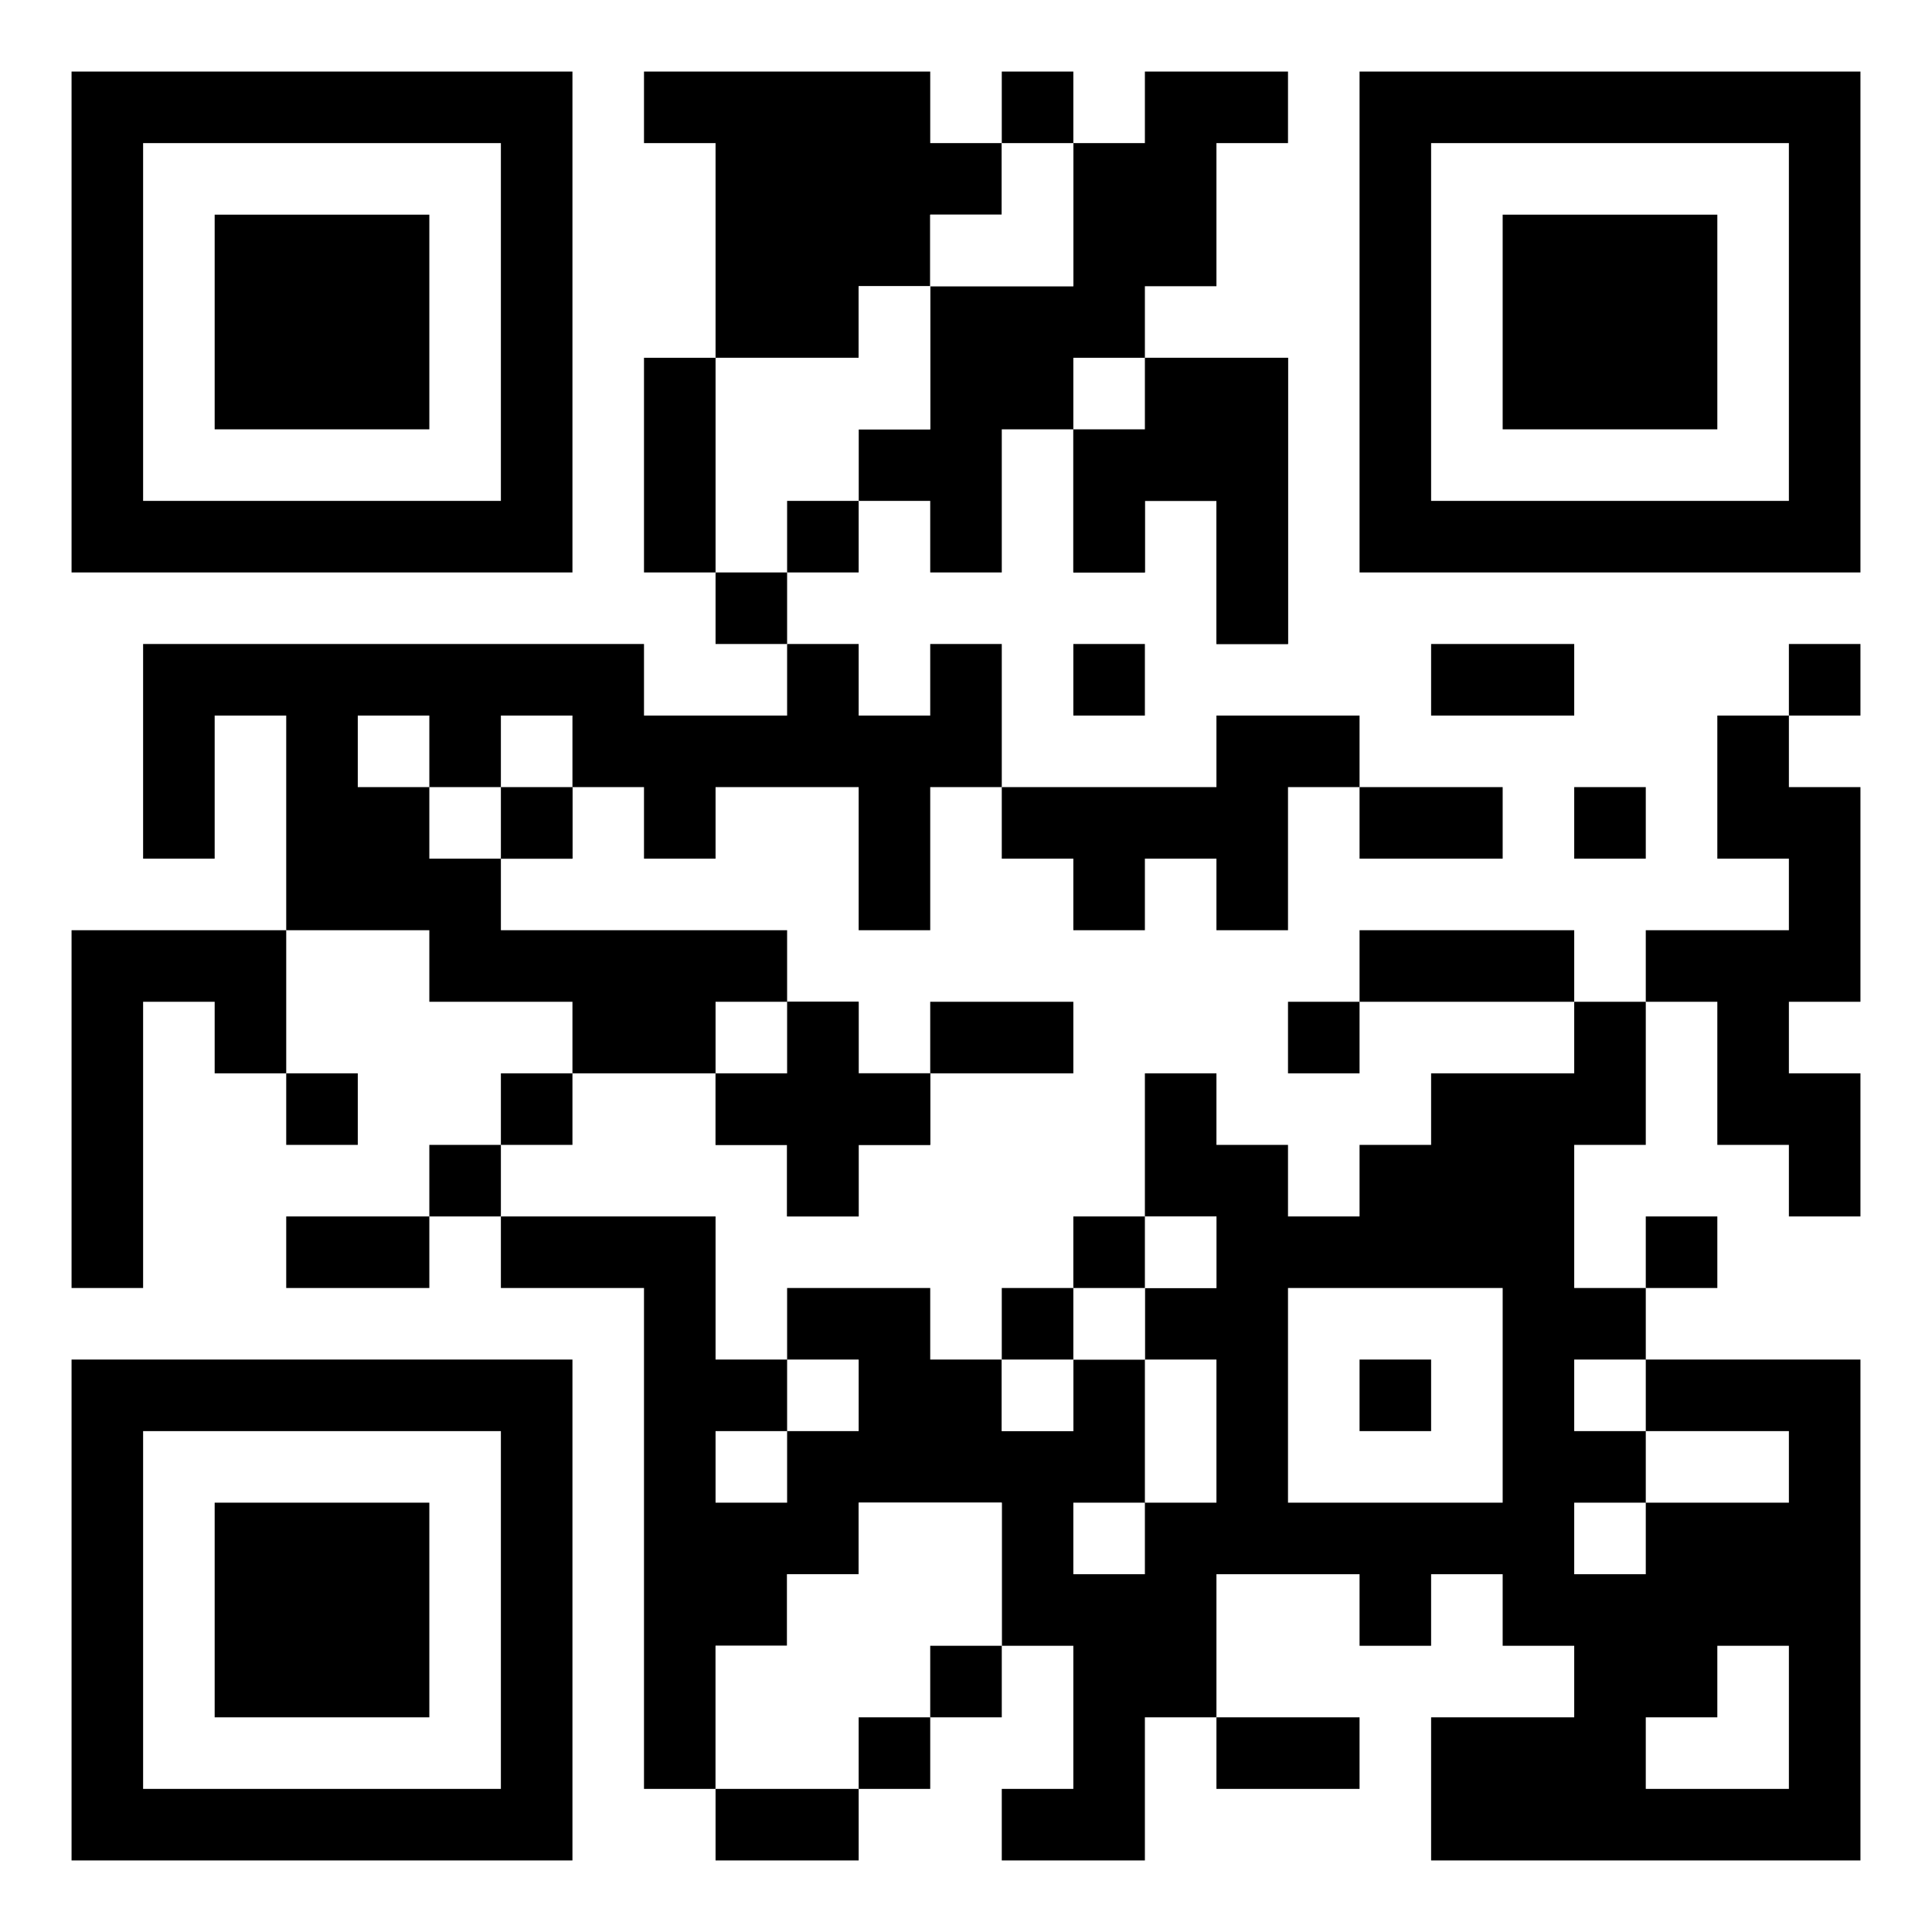
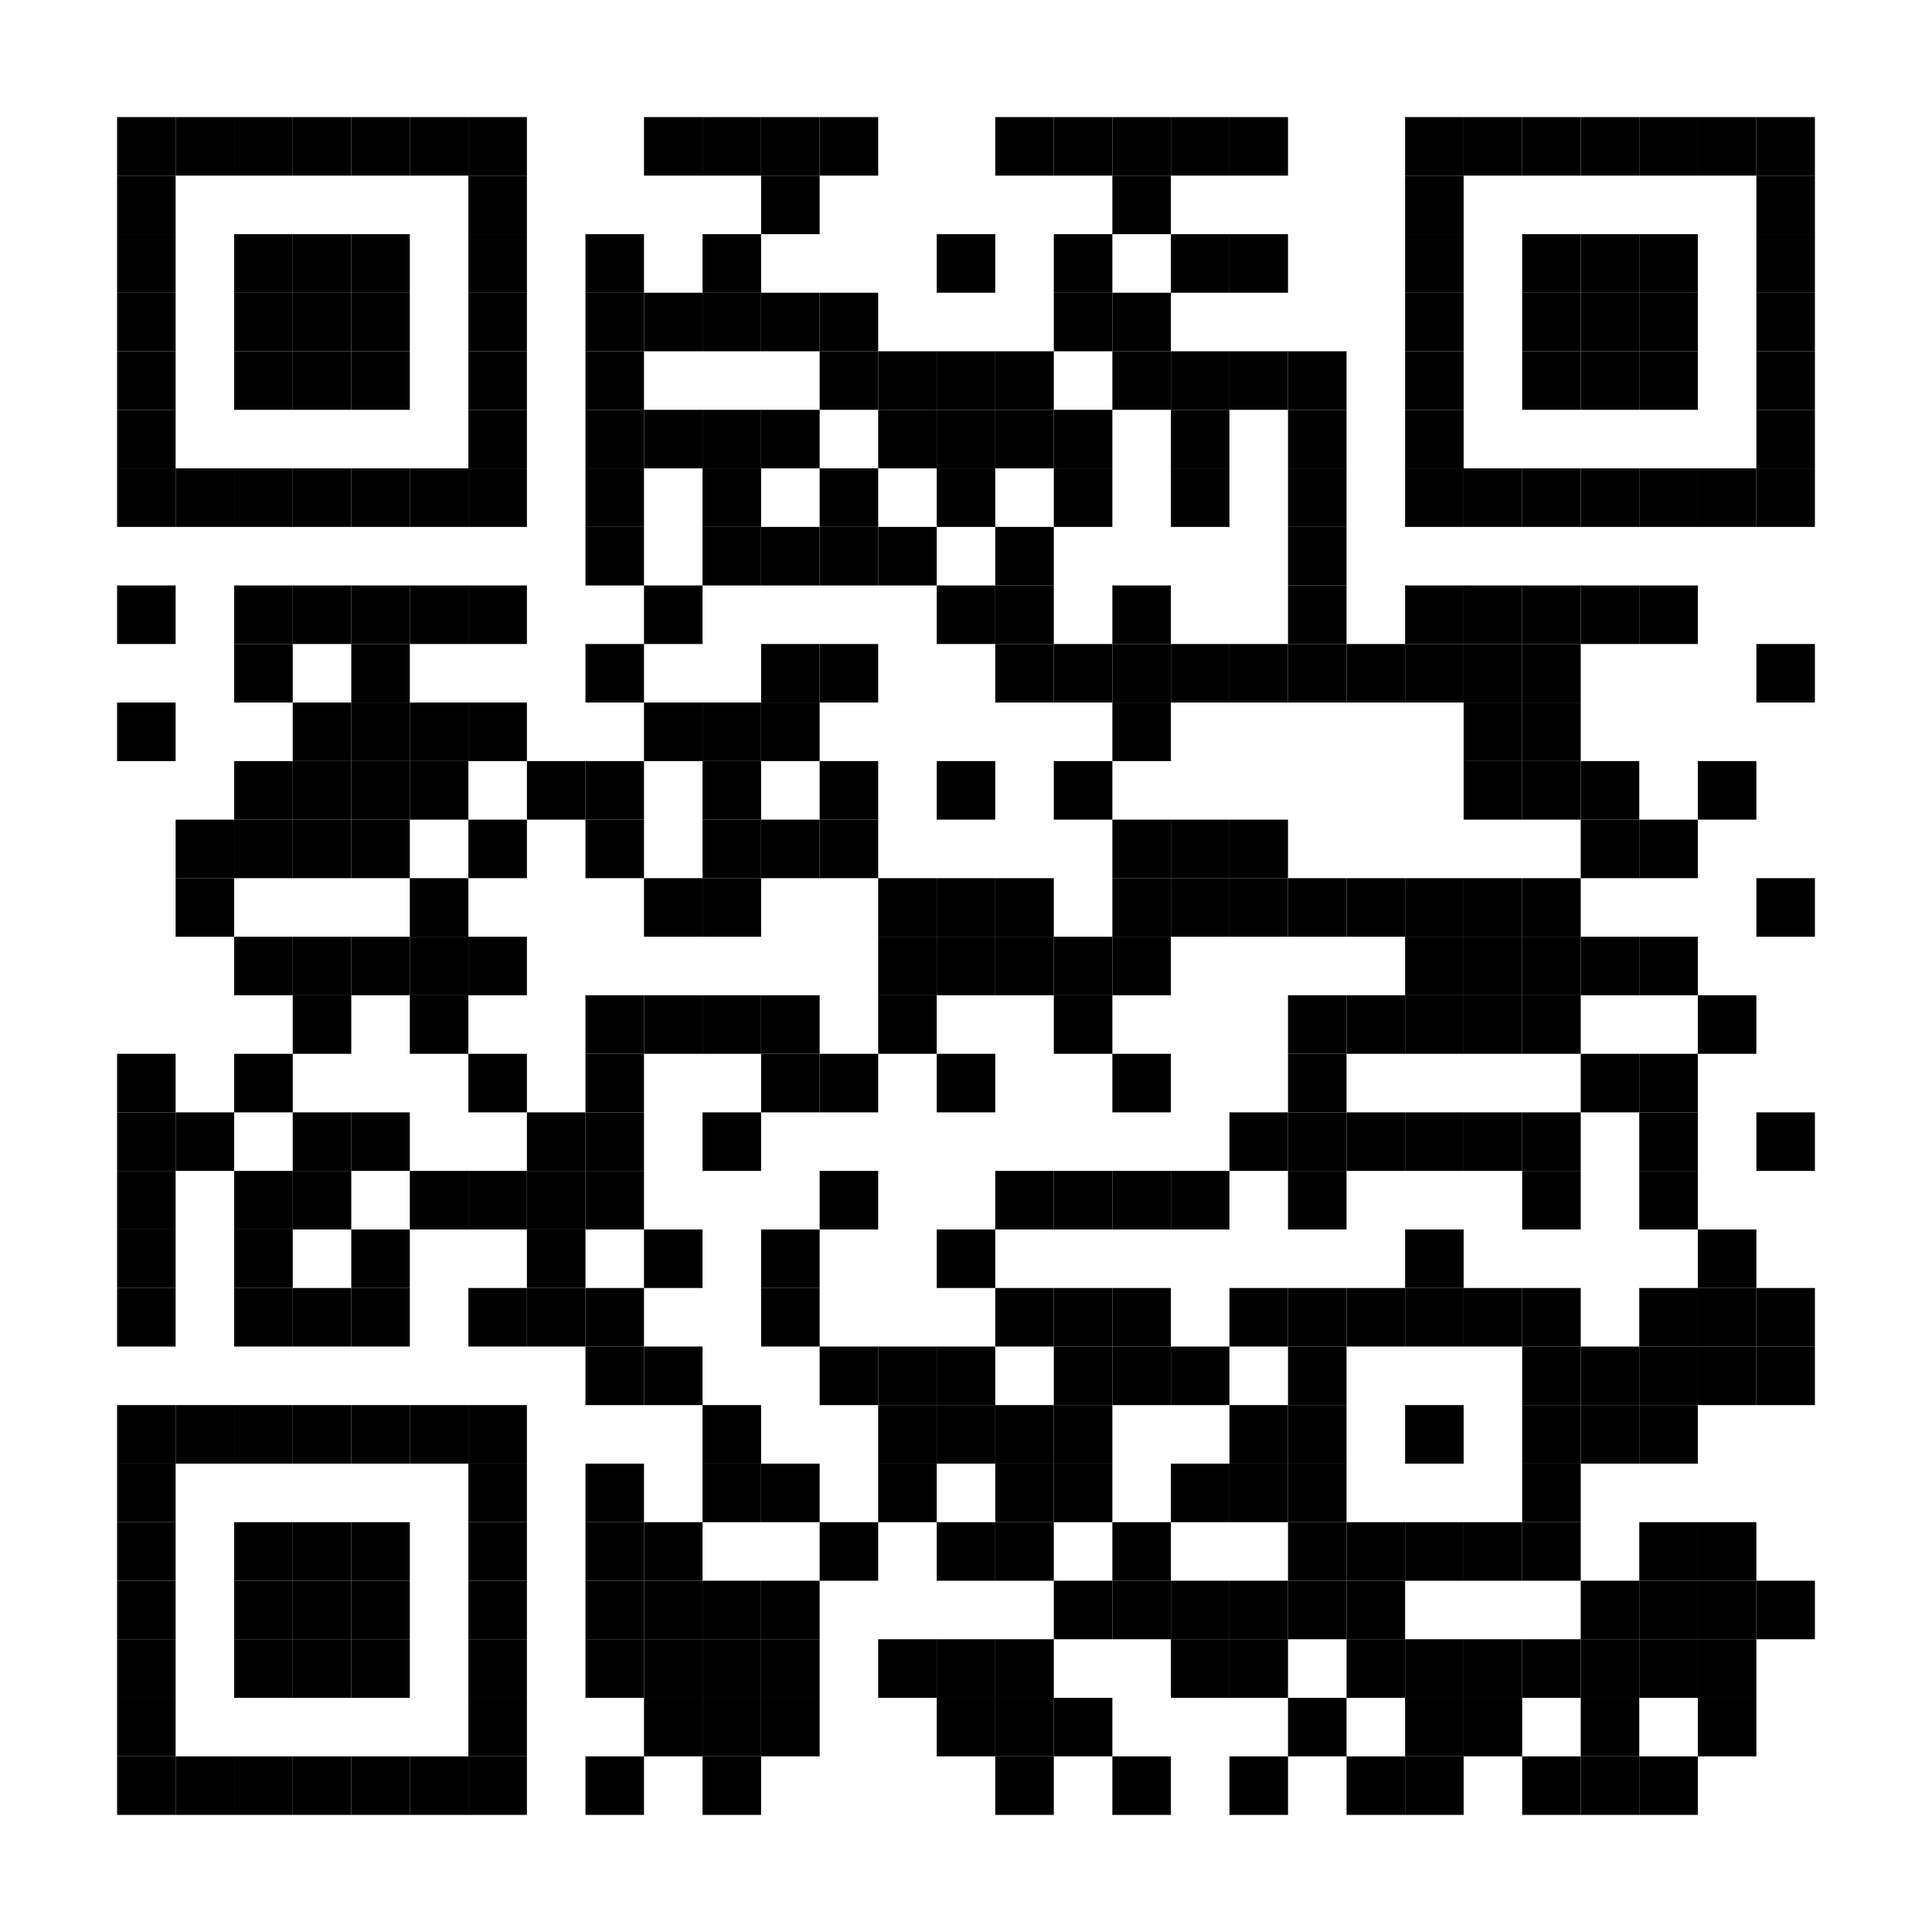
- <svg xmlns="http://www.w3.org/2000/svg" version="1.1" width="270" height="270">
-   <path d="M0,0 L270,0 L270,270 L0,270 Z " fill="#FFFFFF" transform="translate(0,0)" />
-   <path d="M0,0 L10,0 L10,20 L0,20 L0,40 L10,40 L10,50 L40,50 L40,120 L-20,120 L-20,100 L0,100 L0,90 L-10,90 L-10,80 L-20,80 L-20,90 L-30,90 L-30,80 L-50,80 L-50,100 L-60,100 L-60,120 L-80,120 L-80,110 L-70,110 L-70,90 L-80,90 L-80,70 L-100,70 L-100,80 L-110,80 L-110,90 L-120,90 L-120,110 L-130,110 L-130,40 L-150,40 L-150,30 L-120,30 L-120,50 L-110,50 L-110,40 L-90,40 L-90,50 L-80,50 L-80,60 L-70,60 L-70,50 L-60,50 L-60,40 L-50,40 L-50,30 L-60,30 L-60,10 L-50,10 L-50,20 L-40,20 L-40,30 L-30,30 L-30,20 L-20,20 L-20,10 L0,10 Z " fill="#000000" transform="translate(220,140)" />
-   <path d="M0,0 L70,0 L70,70 L0,70 Z " fill="#FFFFFF" transform="translate(10,190)" />
-   <path d="M0,0 L70,0 L70,70 L0,70 Z " fill="#FFFFFF" transform="translate(190,10)" />
-   <path d="M0,0 L70,0 L70,70 L0,70 Z " fill="#FFFFFF" transform="translate(10,10)" />
-   <path d="M0,0 L70,0 L70,10 L90,10 L90,0 L100,0 L100,10 L110,10 L110,0 L120,0 L120,20 L110,20 L110,40 L100,40 L100,20 L80,20 L80,30 L70,30 L70,20 L60,20 L60,30 L50,30 L50,40 L90,40 L90,50 L100,50 L100,60 L110,60 L110,70 L100,70 L100,80 L90,80 L90,70 L80,70 L80,60 L60,60 L60,50 L40,50 L40,40 L20,40 L20,10 L10,10 L10,30 L0,30 Z " fill="#000000" transform="translate(20,90)" />
-   <path d="M0,0 L70,0 L70,70 L0,70 Z M10,10 L10,60 L60,60 L60,10 Z " fill="#000000" transform="translate(10,190)" />
-   <path d="M0,0 L70,0 L70,70 L0,70 Z M10,10 L10,60 L60,60 L60,10 Z " fill="#000000" transform="translate(190,10)" />
-   <path d="M0,0 L70,0 L70,70 L0,70 Z M10,10 L10,60 L60,60 L60,10 Z " fill="#000000" transform="translate(10,10)" />
-   <path d="M0,0 L20,0 L20,10 L10,10 L10,30 L0,30 L0,40 L20,40 L20,80 L10,80 L10,60 L0,60 L0,70 L-10,70 L-10,50 L-20,50 L-20,70 L-30,70 L-30,60 L-40,60 L-40,50 L-30,50 L-30,30 L-10,30 L-10,10 L0,10 Z " fill="#000000" transform="translate(160,10)" />
-   <path d="M0,0 L40,0 L40,10 L50,10 L50,20 L40,20 L40,30 L30,30 L30,40 L10,40 L10,10 L0,10 Z " fill="#000000" transform="translate(90,10)" />
-   <path d="M0,0 L10,0 L10,10 L20,10 L20,40 L10,40 L10,50 L20,50 L20,70 L10,70 L10,60 L0,60 L0,40 L-10,40 L-10,30 L10,30 L10,20 L0,20 Z " fill="#000000" transform="translate(240,100)" />
-   <path d="M0,0 L20,0 L20,20 L10,20 L10,30 L0,30 L0,40 L-20,40 L-20,20 L-10,20 L-10,10 L0,10 Z " fill="#FFFFFF" transform="translate(120,210)" />
-   <path d="M0,0 L30,0 L30,30 L0,30 Z " fill="#000000" transform="translate(30,210)" />
-   <path d="M0,0 L30,0 L30,30 L0,30 Z " fill="#FFFFFF" transform="translate(180,180)" />
-   <path d="M0,0 L30,0 L30,30 L0,30 Z " fill="#000000" transform="translate(210,30)" />
-   <path d="M0,0 L30,0 L30,30 L0,30 Z " fill="#000000" transform="translate(30,30)" />
-   <path d="M0,0 L30,0 L30,20 L20,20 L20,10 L10,10 L10,50 L0,50 Z " fill="#000000" transform="translate(10,130)" />
-   <path d="M0,0 L20,0 L20,10 L10,10 L10,30 L0,30 L0,20 L-10,20 L-10,30 L-20,30 L-20,20 L-30,20 L-30,10 L0,10 Z " fill="#000000" transform="translate(170,100)" />
-   <path d="M0,0 L20,0 L20,40 L10,40 L10,20 L0,20 L0,30 L-10,30 L-10,10 L0,10 Z " fill="#000000" transform="translate(160,50)" />
-   <path d="M0,0 L10,0 L10,20 L0,20 L0,30 L-10,30 L-10,40 L-20,40 L-20,10 L0,10 Z " fill="#FFFFFF" transform="translate(120,40)" />
-   <path d="M0,0 L10,0 L10,10 L20,10 L20,20 L10,20 L10,30 L0,30 L0,20 L-10,20 L-10,10 L0,10 Z " fill="#000000" transform="translate(110,140)" />
-   <path d="M0,0 L10,0 L10,20 L-10,20 L-10,10 L0,10 Z " fill="#FFFFFF" transform="translate(240,230)" />
-   <path d="M0,0 L30,0 L30,10 L0,10 Z " fill="#000000" transform="translate(190,130)" />
-   <path d="M0,0 L10,0 L10,30 L0,30 Z " fill="#000000" transform="translate(90,50)" />
-   <path d="M0,0 L10,0 L10,20 L-10,20 L-10,10 L0,10 Z " fill="#FFFFFF" transform="translate(140,20)" />
-   <path d="M0,0 L20,0 L20,10 L0,10 Z " fill="#000000" transform="translate(100,250)" />
-   <path d="M0,0 L20,0 L20,10 L0,10 Z " fill="#000000" transform="translate(170,240)" />
-   <path d="M0,0 L20,0 L20,10 L0,10 Z " fill="#FFFFFF" transform="translate(230,200)" />
-   <path d="M0,0 L10,0 L10,20 L0,20 Z " fill="#FFFFFF" transform="translate(160,190)" />
-   <path d="M0,0 L20,0 L20,10 L0,10 Z " fill="#000000" transform="translate(40,170)" />
-   <path d="M0,0 L20,0 L20,10 L0,10 Z " fill="#000000" transform="translate(130,140)" />
-   <path d="M0,0 L20,0 L20,10 L0,10 Z " fill="#000000" transform="translate(190,110)" />
-   <path d="M0,0 L20,0 L20,10 L0,10 Z " fill="#000000" transform="translate(200,90)" />
-   <path d="M0,0 L10,0 L10,10 L0,10 Z " fill="#000000" transform="translate(120,240)" />
-   <path d="M0,0 L10,0 L10,10 L0,10 Z " fill="#000000" transform="translate(130,230)" />
-   <path d="M0,0 L10,0 L10,10 L0,10 Z " fill="#FFFFFF" transform="translate(220,210)" />
-   <path d="M0,0 L10,0 L10,10 L0,10 Z " fill="#FFFFFF" transform="translate(150,210)" />
-   <path d="M0,0 L10,0 L10,10 L0,10 Z " fill="#FFFFFF" transform="translate(100,200)" />
-   <path d="M0,0 L10,0 L10,10 L0,10 Z " fill="#FFFFFF" transform="translate(220,190)" />
-   <path d="M0,0 L10,0 L10,10 L0,10 Z " fill="#000000" transform="translate(190,190)" />
-   <path d="M0,0 L10,0 L10,10 L0,10 Z " fill="#FFFFFF" transform="translate(140,190)" />
-   <path d="M0,0 L10,0 L10,10 L0,10 Z " fill="#FFFFFF" transform="translate(110,190)" />
-   <path d="M0,0 L10,0 L10,10 L0,10 Z " fill="#FFFFFF" transform="translate(150,180)" />
-   <path d="M0,0 L10,0 L10,10 L0,10 Z " fill="#000000" transform="translate(140,180)" />
-   <path d="M0,0 L10,0 L10,10 L0,10 Z " fill="#000000" transform="translate(230,170)" />
-   <path d="M0,0 L10,0 L10,10 L0,10 Z " fill="#FFFFFF" transform="translate(160,170)" />
-   <path d="M0,0 L10,0 L10,10 L0,10 Z " fill="#000000" transform="translate(150,170)" />
-   <path d="M0,0 L10,0 L10,10 L0,10 Z " fill="#000000" transform="translate(60,160)" />
-   <path d="M0,0 L10,0 L10,10 L0,10 Z " fill="#000000" transform="translate(70,150)" />
-   <path d="M0,0 L10,0 L10,10 L0,10 Z " fill="#000000" transform="translate(40,150)" />
-   <path d="M0,0 L10,0 L10,10 L0,10 Z " fill="#000000" transform="translate(180,140)" />
-   <path d="M0,0 L10,0 L10,10 L0,10 Z " fill="#FFFFFF" transform="translate(100,140)" />
-   <path d="M0,0 L10,0 L10,10 L0,10 Z " fill="#000000" transform="translate(220,110)" />
-   <path d="M0,0 L10,0 L10,10 L0,10 Z " fill="#000000" transform="translate(70,110)" />
-   <path d="M0,0 L10,0 L10,10 L0,10 Z " fill="#FFFFFF" transform="translate(60,110)" />
-   <path d="M0,0 L10,0 L10,10 L0,10 Z " fill="#FFFFFF" transform="translate(70,100)" />
-   <path d="M0,0 L10,0 L10,10 L0,10 Z " fill="#FFFFFF" transform="translate(50,100)" />
-   <path d="M0,0 L10,0 L10,10 L0,10 Z " fill="#000000" transform="translate(250,90)" />
-   <path d="M0,0 L10,0 L10,10 L0,10 Z " fill="#000000" transform="translate(150,90)" />
-   <path d="M0,0 L10,0 L10,10 L0,10 Z " fill="#000000" transform="translate(100,80)" />
-   <path d="M0,0 L10,0 L10,10 L0,10 Z " fill="#000000" transform="translate(110,70)" />
-   <path d="M0,0 L10,0 L10,10 L0,10 Z " fill="#FFFFFF" transform="translate(150,50)" />
-   <path d="M0,0 L10,0 L10,10 L0,10 Z " fill="#000000" transform="translate(140,10)" />
+ <svg xmlns="http://www.w3.org/2000/svg" width="3.49cm" height="3.49cm" viewBox="0 0 33 33" preserveAspectRatio="none" version="1.1">
+   <g id="QRcode">
+     <rect x="0" y="0" width="33" height="33" fill="#ffffff" />
+     <g id="Pattern" transform="translate(2,2)">
+       <rect x="0" y="0" width="1" height="1" fill="#000000" />
+       <rect x="1" y="0" width="1" height="1" fill="#000000" />
+       <rect x="2" y="0" width="1" height="1" fill="#000000" />
+       <rect x="3" y="0" width="1" height="1" fill="#000000" />
+       <rect x="4" y="0" width="1" height="1" fill="#000000" />
+       <rect x="5" y="0" width="1" height="1" fill="#000000" />
+       <rect x="6" y="0" width="1" height="1" fill="#000000" />
+       <rect x="9" y="0" width="1" height="1" fill="#000000" />
+       <rect x="10" y="0" width="1" height="1" fill="#000000" />
+       <rect x="11" y="0" width="1" height="1" fill="#000000" />
+       <rect x="12" y="0" width="1" height="1" fill="#000000" />
+       <rect x="15" y="0" width="1" height="1" fill="#000000" />
+       <rect x="16" y="0" width="1" height="1" fill="#000000" />
+       <rect x="17" y="0" width="1" height="1" fill="#000000" />
+       <rect x="18" y="0" width="1" height="1" fill="#000000" />
+       <rect x="19" y="0" width="1" height="1" fill="#000000" />
+       <rect x="22" y="0" width="1" height="1" fill="#000000" />
+       <rect x="23" y="0" width="1" height="1" fill="#000000" />
+       <rect x="24" y="0" width="1" height="1" fill="#000000" />
+       <rect x="25" y="0" width="1" height="1" fill="#000000" />
+       <rect x="26" y="0" width="1" height="1" fill="#000000" />
+       <rect x="27" y="0" width="1" height="1" fill="#000000" />
+       <rect x="28" y="0" width="1" height="1" fill="#000000" />
+       <rect x="0" y="1" width="1" height="1" fill="#000000" />
+       <rect x="6" y="1" width="1" height="1" fill="#000000" />
+       <rect x="11" y="1" width="1" height="1" fill="#000000" />
+       <rect x="17" y="1" width="1" height="1" fill="#000000" />
+       <rect x="22" y="1" width="1" height="1" fill="#000000" />
+       <rect x="28" y="1" width="1" height="1" fill="#000000" />
+       <rect x="0" y="2" width="1" height="1" fill="#000000" />
+       <rect x="2" y="2" width="1" height="1" fill="#000000" />
+       <rect x="3" y="2" width="1" height="1" fill="#000000" />
+       <rect x="4" y="2" width="1" height="1" fill="#000000" />
+       <rect x="6" y="2" width="1" height="1" fill="#000000" />
+       <rect x="8" y="2" width="1" height="1" fill="#000000" />
+       <rect x="10" y="2" width="1" height="1" fill="#000000" />
+       <rect x="14" y="2" width="1" height="1" fill="#000000" />
+       <rect x="16" y="2" width="1" height="1" fill="#000000" />
+       <rect x="18" y="2" width="1" height="1" fill="#000000" />
+       <rect x="19" y="2" width="1" height="1" fill="#000000" />
+       <rect x="22" y="2" width="1" height="1" fill="#000000" />
+       <rect x="24" y="2" width="1" height="1" fill="#000000" />
+       <rect x="25" y="2" width="1" height="1" fill="#000000" />
+       <rect x="26" y="2" width="1" height="1" fill="#000000" />
+       <rect x="28" y="2" width="1" height="1" fill="#000000" />
+       <rect x="0" y="3" width="1" height="1" fill="#000000" />
+       <rect x="2" y="3" width="1" height="1" fill="#000000" />
+       <rect x="3" y="3" width="1" height="1" fill="#000000" />
+       <rect x="4" y="3" width="1" height="1" fill="#000000" />
+       <rect x="6" y="3" width="1" height="1" fill="#000000" />
+       <rect x="8" y="3" width="1" height="1" fill="#000000" />
+       <rect x="9" y="3" width="1" height="1" fill="#000000" />
+       <rect x="10" y="3" width="1" height="1" fill="#000000" />
+       <rect x="11" y="3" width="1" height="1" fill="#000000" />
+       <rect x="12" y="3" width="1" height="1" fill="#000000" />
+       <rect x="16" y="3" width="1" height="1" fill="#000000" />
+       <rect x="17" y="3" width="1" height="1" fill="#000000" />
+       <rect x="22" y="3" width="1" height="1" fill="#000000" />
+       <rect x="24" y="3" width="1" height="1" fill="#000000" />
+       <rect x="25" y="3" width="1" height="1" fill="#000000" />
+       <rect x="26" y="3" width="1" height="1" fill="#000000" />
+       <rect x="28" y="3" width="1" height="1" fill="#000000" />
+       <rect x="0" y="4" width="1" height="1" fill="#000000" />
+       <rect x="2" y="4" width="1" height="1" fill="#000000" />
+       <rect x="3" y="4" width="1" height="1" fill="#000000" />
+       <rect x="4" y="4" width="1" height="1" fill="#000000" />
+       <rect x="6" y="4" width="1" height="1" fill="#000000" />
+       <rect x="8" y="4" width="1" height="1" fill="#000000" />
+       <rect x="12" y="4" width="1" height="1" fill="#000000" />
+       <rect x="13" y="4" width="1" height="1" fill="#000000" />
+       <rect x="14" y="4" width="1" height="1" fill="#000000" />
+       <rect x="15" y="4" width="1" height="1" fill="#000000" />
+       <rect x="17" y="4" width="1" height="1" fill="#000000" />
+       <rect x="18" y="4" width="1" height="1" fill="#000000" />
+       <rect x="19" y="4" width="1" height="1" fill="#000000" />
+       <rect x="20" y="4" width="1" height="1" fill="#000000" />
+       <rect x="22" y="4" width="1" height="1" fill="#000000" />
+       <rect x="24" y="4" width="1" height="1" fill="#000000" />
+       <rect x="25" y="4" width="1" height="1" fill="#000000" />
+       <rect x="26" y="4" width="1" height="1" fill="#000000" />
+       <rect x="28" y="4" width="1" height="1" fill="#000000" />
+       <rect x="0" y="5" width="1" height="1" fill="#000000" />
+       <rect x="6" y="5" width="1" height="1" fill="#000000" />
+       <rect x="8" y="5" width="1" height="1" fill="#000000" />
+       <rect x="9" y="5" width="1" height="1" fill="#000000" />
+       <rect x="10" y="5" width="1" height="1" fill="#000000" />
+       <rect x="11" y="5" width="1" height="1" fill="#000000" />
+       <rect x="13" y="5" width="1" height="1" fill="#000000" />
+       <rect x="14" y="5" width="1" height="1" fill="#000000" />
+       <rect x="15" y="5" width="1" height="1" fill="#000000" />
+       <rect x="16" y="5" width="1" height="1" fill="#000000" />
+       <rect x="18" y="5" width="1" height="1" fill="#000000" />
+       <rect x="20" y="5" width="1" height="1" fill="#000000" />
+       <rect x="22" y="5" width="1" height="1" fill="#000000" />
+       <rect x="28" y="5" width="1" height="1" fill="#000000" />
+       <rect x="0" y="6" width="1" height="1" fill="#000000" />
+       <rect x="1" y="6" width="1" height="1" fill="#000000" />
+       <rect x="2" y="6" width="1" height="1" fill="#000000" />
+       <rect x="3" y="6" width="1" height="1" fill="#000000" />
+       <rect x="4" y="6" width="1" height="1" fill="#000000" />
+       <rect x="5" y="6" width="1" height="1" fill="#000000" />
+       <rect x="6" y="6" width="1" height="1" fill="#000000" />
+       <rect x="8" y="6" width="1" height="1" fill="#000000" />
+       <rect x="10" y="6" width="1" height="1" fill="#000000" />
+       <rect x="12" y="6" width="1" height="1" fill="#000000" />
+       <rect x="14" y="6" width="1" height="1" fill="#000000" />
+       <rect x="16" y="6" width="1" height="1" fill="#000000" />
+       <rect x="18" y="6" width="1" height="1" fill="#000000" />
+       <rect x="20" y="6" width="1" height="1" fill="#000000" />
+       <rect x="22" y="6" width="1" height="1" fill="#000000" />
+       <rect x="23" y="6" width="1" height="1" fill="#000000" />
+       <rect x="24" y="6" width="1" height="1" fill="#000000" />
+       <rect x="25" y="6" width="1" height="1" fill="#000000" />
+       <rect x="26" y="6" width="1" height="1" fill="#000000" />
+       <rect x="27" y="6" width="1" height="1" fill="#000000" />
+       <rect x="28" y="6" width="1" height="1" fill="#000000" />
+       <rect x="8" y="7" width="1" height="1" fill="#000000" />
+       <rect x="10" y="7" width="1" height="1" fill="#000000" />
+       <rect x="11" y="7" width="1" height="1" fill="#000000" />
+       <rect x="12" y="7" width="1" height="1" fill="#000000" />
+       <rect x="13" y="7" width="1" height="1" fill="#000000" />
+       <rect x="15" y="7" width="1" height="1" fill="#000000" />
+       <rect x="20" y="7" width="1" height="1" fill="#000000" />
+       <rect x="0" y="8" width="1" height="1" fill="#000000" />
+       <rect x="2" y="8" width="1" height="1" fill="#000000" />
+       <rect x="3" y="8" width="1" height="1" fill="#000000" />
+       <rect x="4" y="8" width="1" height="1" fill="#000000" />
+       <rect x="5" y="8" width="1" height="1" fill="#000000" />
+       <rect x="6" y="8" width="1" height="1" fill="#000000" />
+       <rect x="9" y="8" width="1" height="1" fill="#000000" />
+       <rect x="14" y="8" width="1" height="1" fill="#000000" />
+       <rect x="15" y="8" width="1" height="1" fill="#000000" />
+       <rect x="17" y="8" width="1" height="1" fill="#000000" />
+       <rect x="20" y="8" width="1" height="1" fill="#000000" />
+       <rect x="22" y="8" width="1" height="1" fill="#000000" />
+       <rect x="23" y="8" width="1" height="1" fill="#000000" />
+       <rect x="24" y="8" width="1" height="1" fill="#000000" />
+       <rect x="25" y="8" width="1" height="1" fill="#000000" />
+       <rect x="26" y="8" width="1" height="1" fill="#000000" />
+       <rect x="2" y="9" width="1" height="1" fill="#000000" />
+       <rect x="4" y="9" width="1" height="1" fill="#000000" />
+       <rect x="8" y="9" width="1" height="1" fill="#000000" />
+       <rect x="11" y="9" width="1" height="1" fill="#000000" />
+       <rect x="12" y="9" width="1" height="1" fill="#000000" />
+       <rect x="15" y="9" width="1" height="1" fill="#000000" />
+       <rect x="16" y="9" width="1" height="1" fill="#000000" />
+       <rect x="17" y="9" width="1" height="1" fill="#000000" />
+       <rect x="18" y="9" width="1" height="1" fill="#000000" />
+       <rect x="19" y="9" width="1" height="1" fill="#000000" />
+       <rect x="20" y="9" width="1" height="1" fill="#000000" />
+       <rect x="21" y="9" width="1" height="1" fill="#000000" />
+       <rect x="22" y="9" width="1" height="1" fill="#000000" />
+       <rect x="23" y="9" width="1" height="1" fill="#000000" />
+       <rect x="24" y="9" width="1" height="1" fill="#000000" />
+       <rect x="28" y="9" width="1" height="1" fill="#000000" />
+       <rect x="0" y="10" width="1" height="1" fill="#000000" />
+       <rect x="3" y="10" width="1" height="1" fill="#000000" />
+       <rect x="4" y="10" width="1" height="1" fill="#000000" />
+       <rect x="5" y="10" width="1" height="1" fill="#000000" />
+       <rect x="6" y="10" width="1" height="1" fill="#000000" />
+       <rect x="9" y="10" width="1" height="1" fill="#000000" />
+       <rect x="10" y="10" width="1" height="1" fill="#000000" />
+       <rect x="11" y="10" width="1" height="1" fill="#000000" />
+       <rect x="17" y="10" width="1" height="1" fill="#000000" />
+       <rect x="23" y="10" width="1" height="1" fill="#000000" />
+       <rect x="24" y="10" width="1" height="1" fill="#000000" />
+       <rect x="2" y="11" width="1" height="1" fill="#000000" />
+       <rect x="3" y="11" width="1" height="1" fill="#000000" />
+       <rect x="4" y="11" width="1" height="1" fill="#000000" />
+       <rect x="5" y="11" width="1" height="1" fill="#000000" />
+       <rect x="7" y="11" width="1" height="1" fill="#000000" />
+       <rect x="8" y="11" width="1" height="1" fill="#000000" />
+       <rect x="10" y="11" width="1" height="1" fill="#000000" />
+       <rect x="12" y="11" width="1" height="1" fill="#000000" />
+       <rect x="14" y="11" width="1" height="1" fill="#000000" />
+       <rect x="16" y="11" width="1" height="1" fill="#000000" />
+       <rect x="23" y="11" width="1" height="1" fill="#000000" />
+       <rect x="24" y="11" width="1" height="1" fill="#000000" />
+       <rect x="25" y="11" width="1" height="1" fill="#000000" />
+       <rect x="27" y="11" width="1" height="1" fill="#000000" />
+       <rect x="1" y="12" width="1" height="1" fill="#000000" />
+       <rect x="2" y="12" width="1" height="1" fill="#000000" />
+       <rect x="3" y="12" width="1" height="1" fill="#000000" />
+       <rect x="4" y="12" width="1" height="1" fill="#000000" />
+       <rect x="6" y="12" width="1" height="1" fill="#000000" />
+       <rect x="8" y="12" width="1" height="1" fill="#000000" />
+       <rect x="10" y="12" width="1" height="1" fill="#000000" />
+       <rect x="11" y="12" width="1" height="1" fill="#000000" />
+       <rect x="12" y="12" width="1" height="1" fill="#000000" />
+       <rect x="17" y="12" width="1" height="1" fill="#000000" />
+       <rect x="18" y="12" width="1" height="1" fill="#000000" />
+       <rect x="19" y="12" width="1" height="1" fill="#000000" />
+       <rect x="25" y="12" width="1" height="1" fill="#000000" />
+       <rect x="26" y="12" width="1" height="1" fill="#000000" />
+       <rect x="1" y="13" width="1" height="1" fill="#000000" />
+       <rect x="5" y="13" width="1" height="1" fill="#000000" />
+       <rect x="9" y="13" width="1" height="1" fill="#000000" />
+       <rect x="10" y="13" width="1" height="1" fill="#000000" />
+       <rect x="13" y="13" width="1" height="1" fill="#000000" />
+       <rect x="14" y="13" width="1" height="1" fill="#000000" />
+       <rect x="15" y="13" width="1" height="1" fill="#000000" />
+       <rect x="17" y="13" width="1" height="1" fill="#000000" />
+       <rect x="18" y="13" width="1" height="1" fill="#000000" />
+       <rect x="19" y="13" width="1" height="1" fill="#000000" />
+       <rect x="20" y="13" width="1" height="1" fill="#000000" />
+       <rect x="21" y="13" width="1" height="1" fill="#000000" />
+       <rect x="22" y="13" width="1" height="1" fill="#000000" />
+       <rect x="23" y="13" width="1" height="1" fill="#000000" />
+       <rect x="24" y="13" width="1" height="1" fill="#000000" />
+       <rect x="28" y="13" width="1" height="1" fill="#000000" />
+       <rect x="2" y="14" width="1" height="1" fill="#000000" />
+       <rect x="3" y="14" width="1" height="1" fill="#000000" />
+       <rect x="4" y="14" width="1" height="1" fill="#000000" />
+       <rect x="5" y="14" width="1" height="1" fill="#000000" />
+       <rect x="6" y="14" width="1" height="1" fill="#000000" />
+       <rect x="13" y="14" width="1" height="1" fill="#000000" />
+       <rect x="14" y="14" width="1" height="1" fill="#000000" />
+       <rect x="15" y="14" width="1" height="1" fill="#000000" />
+       <rect x="16" y="14" width="1" height="1" fill="#000000" />
+       <rect x="17" y="14" width="1" height="1" fill="#000000" />
+       <rect x="22" y="14" width="1" height="1" fill="#000000" />
+       <rect x="23" y="14" width="1" height="1" fill="#000000" />
+       <rect x="24" y="14" width="1" height="1" fill="#000000" />
+       <rect x="25" y="14" width="1" height="1" fill="#000000" />
+       <rect x="26" y="14" width="1" height="1" fill="#000000" />
+       <rect x="3" y="15" width="1" height="1" fill="#000000" />
+       <rect x="5" y="15" width="1" height="1" fill="#000000" />
+       <rect x="8" y="15" width="1" height="1" fill="#000000" />
+       <rect x="9" y="15" width="1" height="1" fill="#000000" />
+       <rect x="10" y="15" width="1" height="1" fill="#000000" />
+       <rect x="11" y="15" width="1" height="1" fill="#000000" />
+       <rect x="13" y="15" width="1" height="1" fill="#000000" />
+       <rect x="16" y="15" width="1" height="1" fill="#000000" />
+       <rect x="20" y="15" width="1" height="1" fill="#000000" />
+       <rect x="21" y="15" width="1" height="1" fill="#000000" />
+       <rect x="22" y="15" width="1" height="1" fill="#000000" />
+       <rect x="23" y="15" width="1" height="1" fill="#000000" />
+       <rect x="24" y="15" width="1" height="1" fill="#000000" />
+       <rect x="27" y="15" width="1" height="1" fill="#000000" />
+       <rect x="0" y="16" width="1" height="1" fill="#000000" />
+       <rect x="2" y="16" width="1" height="1" fill="#000000" />
+       <rect x="6" y="16" width="1" height="1" fill="#000000" />
+       <rect x="8" y="16" width="1" height="1" fill="#000000" />
+       <rect x="11" y="16" width="1" height="1" fill="#000000" />
+       <rect x="12" y="16" width="1" height="1" fill="#000000" />
+       <rect x="14" y="16" width="1" height="1" fill="#000000" />
+       <rect x="17" y="16" width="1" height="1" fill="#000000" />
+       <rect x="20" y="16" width="1" height="1" fill="#000000" />
+       <rect x="25" y="16" width="1" height="1" fill="#000000" />
+       <rect x="26" y="16" width="1" height="1" fill="#000000" />
+       <rect x="0" y="17" width="1" height="1" fill="#000000" />
+       <rect x="1" y="17" width="1" height="1" fill="#000000" />
+       <rect x="3" y="17" width="1" height="1" fill="#000000" />
+       <rect x="4" y="17" width="1" height="1" fill="#000000" />
+       <rect x="7" y="17" width="1" height="1" fill="#000000" />
+       <rect x="8" y="17" width="1" height="1" fill="#000000" />
+       <rect x="10" y="17" width="1" height="1" fill="#000000" />
+       <rect x="19" y="17" width="1" height="1" fill="#000000" />
+       <rect x="20" y="17" width="1" height="1" fill="#000000" />
+       <rect x="21" y="17" width="1" height="1" fill="#000000" />
+       <rect x="22" y="17" width="1" height="1" fill="#000000" />
+       <rect x="23" y="17" width="1" height="1" fill="#000000" />
+       <rect x="24" y="17" width="1" height="1" fill="#000000" />
+       <rect x="26" y="17" width="1" height="1" fill="#000000" />
+       <rect x="28" y="17" width="1" height="1" fill="#000000" />
+       <rect x="0" y="18" width="1" height="1" fill="#000000" />
+       <rect x="2" y="18" width="1" height="1" fill="#000000" />
+       <rect x="3" y="18" width="1" height="1" fill="#000000" />
+       <rect x="5" y="18" width="1" height="1" fill="#000000" />
+       <rect x="6" y="18" width="1" height="1" fill="#000000" />
+       <rect x="7" y="18" width="1" height="1" fill="#000000" />
+       <rect x="8" y="18" width="1" height="1" fill="#000000" />
+       <rect x="12" y="18" width="1" height="1" fill="#000000" />
+       <rect x="15" y="18" width="1" height="1" fill="#000000" />
+       <rect x="16" y="18" width="1" height="1" fill="#000000" />
+       <rect x="17" y="18" width="1" height="1" fill="#000000" />
+       <rect x="18" y="18" width="1" height="1" fill="#000000" />
+       <rect x="20" y="18" width="1" height="1" fill="#000000" />
+       <rect x="24" y="18" width="1" height="1" fill="#000000" />
+       <rect x="26" y="18" width="1" height="1" fill="#000000" />
+       <rect x="0" y="19" width="1" height="1" fill="#000000" />
+       <rect x="2" y="19" width="1" height="1" fill="#000000" />
+       <rect x="4" y="19" width="1" height="1" fill="#000000" />
+       <rect x="7" y="19" width="1" height="1" fill="#000000" />
+       <rect x="9" y="19" width="1" height="1" fill="#000000" />
+       <rect x="11" y="19" width="1" height="1" fill="#000000" />
+       <rect x="14" y="19" width="1" height="1" fill="#000000" />
+       <rect x="22" y="19" width="1" height="1" fill="#000000" />
+       <rect x="27" y="19" width="1" height="1" fill="#000000" />
+       <rect x="0" y="20" width="1" height="1" fill="#000000" />
+       <rect x="2" y="20" width="1" height="1" fill="#000000" />
+       <rect x="3" y="20" width="1" height="1" fill="#000000" />
+       <rect x="4" y="20" width="1" height="1" fill="#000000" />
+       <rect x="6" y="20" width="1" height="1" fill="#000000" />
+       <rect x="7" y="20" width="1" height="1" fill="#000000" />
+       <rect x="8" y="20" width="1" height="1" fill="#000000" />
+       <rect x="11" y="20" width="1" height="1" fill="#000000" />
+       <rect x="15" y="20" width="1" height="1" fill="#000000" />
+       <rect x="16" y="20" width="1" height="1" fill="#000000" />
+       <rect x="17" y="20" width="1" height="1" fill="#000000" />
+       <rect x="19" y="20" width="1" height="1" fill="#000000" />
+       <rect x="20" y="20" width="1" height="1" fill="#000000" />
+       <rect x="21" y="20" width="1" height="1" fill="#000000" />
+       <rect x="22" y="20" width="1" height="1" fill="#000000" />
+       <rect x="23" y="20" width="1" height="1" fill="#000000" />
+       <rect x="24" y="20" width="1" height="1" fill="#000000" />
+       <rect x="26" y="20" width="1" height="1" fill="#000000" />
+       <rect x="27" y="20" width="1" height="1" fill="#000000" />
+       <rect x="28" y="20" width="1" height="1" fill="#000000" />
+       <rect x="8" y="21" width="1" height="1" fill="#000000" />
+       <rect x="9" y="21" width="1" height="1" fill="#000000" />
+       <rect x="12" y="21" width="1" height="1" fill="#000000" />
+       <rect x="13" y="21" width="1" height="1" fill="#000000" />
+       <rect x="14" y="21" width="1" height="1" fill="#000000" />
+       <rect x="16" y="21" width="1" height="1" fill="#000000" />
+       <rect x="17" y="21" width="1" height="1" fill="#000000" />
+       <rect x="18" y="21" width="1" height="1" fill="#000000" />
+       <rect x="20" y="21" width="1" height="1" fill="#000000" />
+       <rect x="24" y="21" width="1" height="1" fill="#000000" />
+       <rect x="25" y="21" width="1" height="1" fill="#000000" />
+       <rect x="26" y="21" width="1" height="1" fill="#000000" />
+       <rect x="27" y="21" width="1" height="1" fill="#000000" />
+       <rect x="28" y="21" width="1" height="1" fill="#000000" />
+       <rect x="0" y="22" width="1" height="1" fill="#000000" />
+       <rect x="1" y="22" width="1" height="1" fill="#000000" />
+       <rect x="2" y="22" width="1" height="1" fill="#000000" />
+       <rect x="3" y="22" width="1" height="1" fill="#000000" />
+       <rect x="4" y="22" width="1" height="1" fill="#000000" />
+       <rect x="5" y="22" width="1" height="1" fill="#000000" />
+       <rect x="6" y="22" width="1" height="1" fill="#000000" />
+       <rect x="10" y="22" width="1" height="1" fill="#000000" />
+       <rect x="13" y="22" width="1" height="1" fill="#000000" />
+       <rect x="14" y="22" width="1" height="1" fill="#000000" />
+       <rect x="15" y="22" width="1" height="1" fill="#000000" />
+       <rect x="16" y="22" width="1" height="1" fill="#000000" />
+       <rect x="19" y="22" width="1" height="1" fill="#000000" />
+       <rect x="20" y="22" width="1" height="1" fill="#000000" />
+       <rect x="22" y="22" width="1" height="1" fill="#000000" />
+       <rect x="24" y="22" width="1" height="1" fill="#000000" />
+       <rect x="25" y="22" width="1" height="1" fill="#000000" />
+       <rect x="26" y="22" width="1" height="1" fill="#000000" />
+       <rect x="0" y="23" width="1" height="1" fill="#000000" />
+       <rect x="6" y="23" width="1" height="1" fill="#000000" />
+       <rect x="8" y="23" width="1" height="1" fill="#000000" />
+       <rect x="10" y="23" width="1" height="1" fill="#000000" />
+       <rect x="11" y="23" width="1" height="1" fill="#000000" />
+       <rect x="13" y="23" width="1" height="1" fill="#000000" />
+       <rect x="15" y="23" width="1" height="1" fill="#000000" />
+       <rect x="16" y="23" width="1" height="1" fill="#000000" />
+       <rect x="18" y="23" width="1" height="1" fill="#000000" />
+       <rect x="19" y="23" width="1" height="1" fill="#000000" />
+       <rect x="20" y="23" width="1" height="1" fill="#000000" />
+       <rect x="24" y="23" width="1" height="1" fill="#000000" />
+       <rect x="0" y="24" width="1" height="1" fill="#000000" />
+       <rect x="2" y="24" width="1" height="1" fill="#000000" />
+       <rect x="3" y="24" width="1" height="1" fill="#000000" />
+       <rect x="4" y="24" width="1" height="1" fill="#000000" />
+       <rect x="6" y="24" width="1" height="1" fill="#000000" />
+       <rect x="8" y="24" width="1" height="1" fill="#000000" />
+       <rect x="9" y="24" width="1" height="1" fill="#000000" />
+       <rect x="12" y="24" width="1" height="1" fill="#000000" />
+       <rect x="14" y="24" width="1" height="1" fill="#000000" />
+       <rect x="15" y="24" width="1" height="1" fill="#000000" />
+       <rect x="17" y="24" width="1" height="1" fill="#000000" />
+       <rect x="20" y="24" width="1" height="1" fill="#000000" />
+       <rect x="21" y="24" width="1" height="1" fill="#000000" />
+       <rect x="22" y="24" width="1" height="1" fill="#000000" />
+       <rect x="23" y="24" width="1" height="1" fill="#000000" />
+       <rect x="24" y="24" width="1" height="1" fill="#000000" />
+       <rect x="26" y="24" width="1" height="1" fill="#000000" />
+       <rect x="27" y="24" width="1" height="1" fill="#000000" />
+       <rect x="0" y="25" width="1" height="1" fill="#000000" />
+       <rect x="2" y="25" width="1" height="1" fill="#000000" />
+       <rect x="3" y="25" width="1" height="1" fill="#000000" />
+       <rect x="4" y="25" width="1" height="1" fill="#000000" />
+       <rect x="6" y="25" width="1" height="1" fill="#000000" />
+       <rect x="8" y="25" width="1" height="1" fill="#000000" />
+       <rect x="9" y="25" width="1" height="1" fill="#000000" />
+       <rect x="10" y="25" width="1" height="1" fill="#000000" />
+       <rect x="11" y="25" width="1" height="1" fill="#000000" />
+       <rect x="16" y="25" width="1" height="1" fill="#000000" />
+       <rect x="17" y="25" width="1" height="1" fill="#000000" />
+       <rect x="18" y="25" width="1" height="1" fill="#000000" />
+       <rect x="19" y="25" width="1" height="1" fill="#000000" />
+       <rect x="20" y="25" width="1" height="1" fill="#000000" />
+       <rect x="21" y="25" width="1" height="1" fill="#000000" />
+       <rect x="25" y="25" width="1" height="1" fill="#000000" />
+       <rect x="26" y="25" width="1" height="1" fill="#000000" />
+       <rect x="27" y="25" width="1" height="1" fill="#000000" />
+       <rect x="28" y="25" width="1" height="1" fill="#000000" />
+       <rect x="0" y="26" width="1" height="1" fill="#000000" />
+       <rect x="2" y="26" width="1" height="1" fill="#000000" />
+       <rect x="3" y="26" width="1" height="1" fill="#000000" />
+       <rect x="4" y="26" width="1" height="1" fill="#000000" />
+       <rect x="6" y="26" width="1" height="1" fill="#000000" />
+       <rect x="8" y="26" width="1" height="1" fill="#000000" />
+       <rect x="9" y="26" width="1" height="1" fill="#000000" />
+       <rect x="10" y="26" width="1" height="1" fill="#000000" />
+       <rect x="11" y="26" width="1" height="1" fill="#000000" />
+       <rect x="13" y="26" width="1" height="1" fill="#000000" />
+       <rect x="14" y="26" width="1" height="1" fill="#000000" />
+       <rect x="15" y="26" width="1" height="1" fill="#000000" />
+       <rect x="18" y="26" width="1" height="1" fill="#000000" />
+       <rect x="19" y="26" width="1" height="1" fill="#000000" />
+       <rect x="21" y="26" width="1" height="1" fill="#000000" />
+       <rect x="22" y="26" width="1" height="1" fill="#000000" />
+       <rect x="23" y="26" width="1" height="1" fill="#000000" />
+       <rect x="24" y="26" width="1" height="1" fill="#000000" />
+       <rect x="25" y="26" width="1" height="1" fill="#000000" />
+       <rect x="26" y="26" width="1" height="1" fill="#000000" />
+       <rect x="27" y="26" width="1" height="1" fill="#000000" />
+       <rect x="0" y="27" width="1" height="1" fill="#000000" />
+       <rect x="6" y="27" width="1" height="1" fill="#000000" />
+       <rect x="9" y="27" width="1" height="1" fill="#000000" />
+       <rect x="10" y="27" width="1" height="1" fill="#000000" />
+       <rect x="11" y="27" width="1" height="1" fill="#000000" />
+       <rect x="14" y="27" width="1" height="1" fill="#000000" />
+       <rect x="15" y="27" width="1" height="1" fill="#000000" />
+       <rect x="16" y="27" width="1" height="1" fill="#000000" />
+       <rect x="20" y="27" width="1" height="1" fill="#000000" />
+       <rect x="22" y="27" width="1" height="1" fill="#000000" />
+       <rect x="23" y="27" width="1" height="1" fill="#000000" />
+       <rect x="25" y="27" width="1" height="1" fill="#000000" />
+       <rect x="27" y="27" width="1" height="1" fill="#000000" />
+       <rect x="0" y="28" width="1" height="1" fill="#000000" />
+       <rect x="1" y="28" width="1" height="1" fill="#000000" />
+       <rect x="2" y="28" width="1" height="1" fill="#000000" />
+       <rect x="3" y="28" width="1" height="1" fill="#000000" />
+       <rect x="4" y="28" width="1" height="1" fill="#000000" />
+       <rect x="5" y="28" width="1" height="1" fill="#000000" />
+       <rect x="6" y="28" width="1" height="1" fill="#000000" />
+       <rect x="8" y="28" width="1" height="1" fill="#000000" />
+       <rect x="10" y="28" width="1" height="1" fill="#000000" />
+       <rect x="15" y="28" width="1" height="1" fill="#000000" />
+       <rect x="17" y="28" width="1" height="1" fill="#000000" />
+       <rect x="19" y="28" width="1" height="1" fill="#000000" />
+       <rect x="21" y="28" width="1" height="1" fill="#000000" />
+       <rect x="22" y="28" width="1" height="1" fill="#000000" />
+       <rect x="24" y="28" width="1" height="1" fill="#000000" />
+       <rect x="25" y="28" width="1" height="1" fill="#000000" />
+       <rect x="26" y="28" width="1" height="1" fill="#000000" />
+     </g>
+   </g>
</svg>
